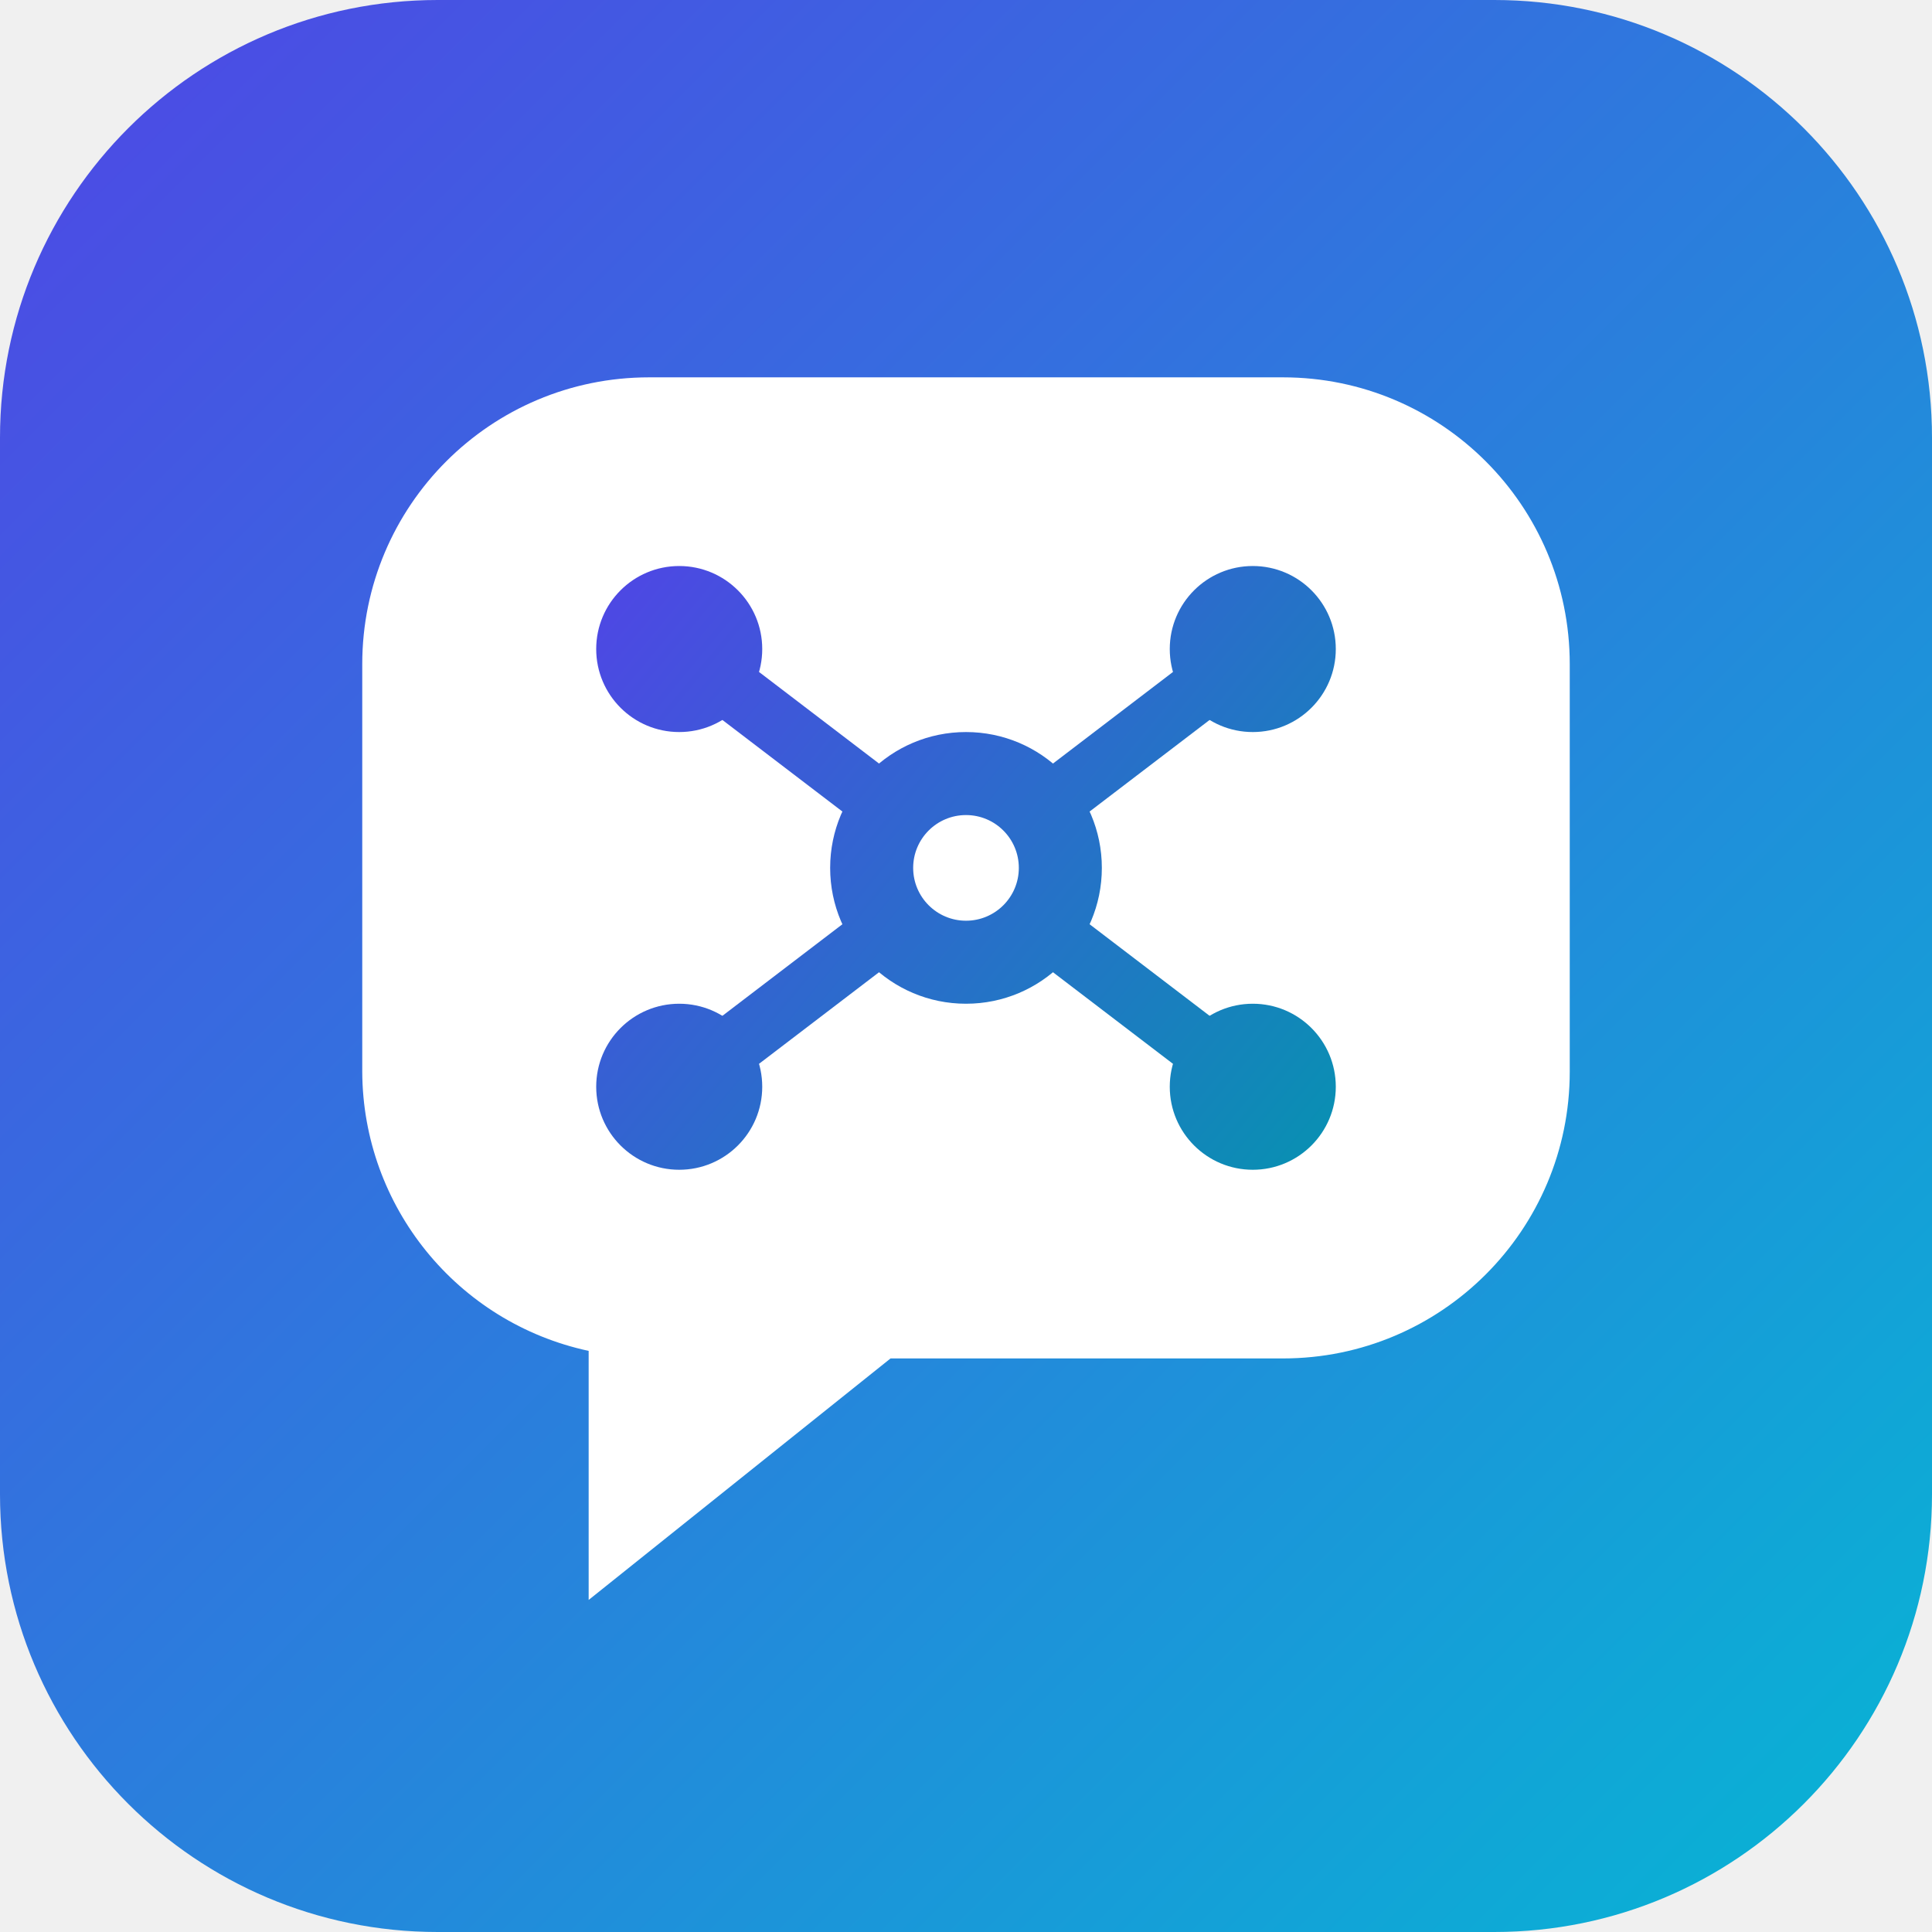
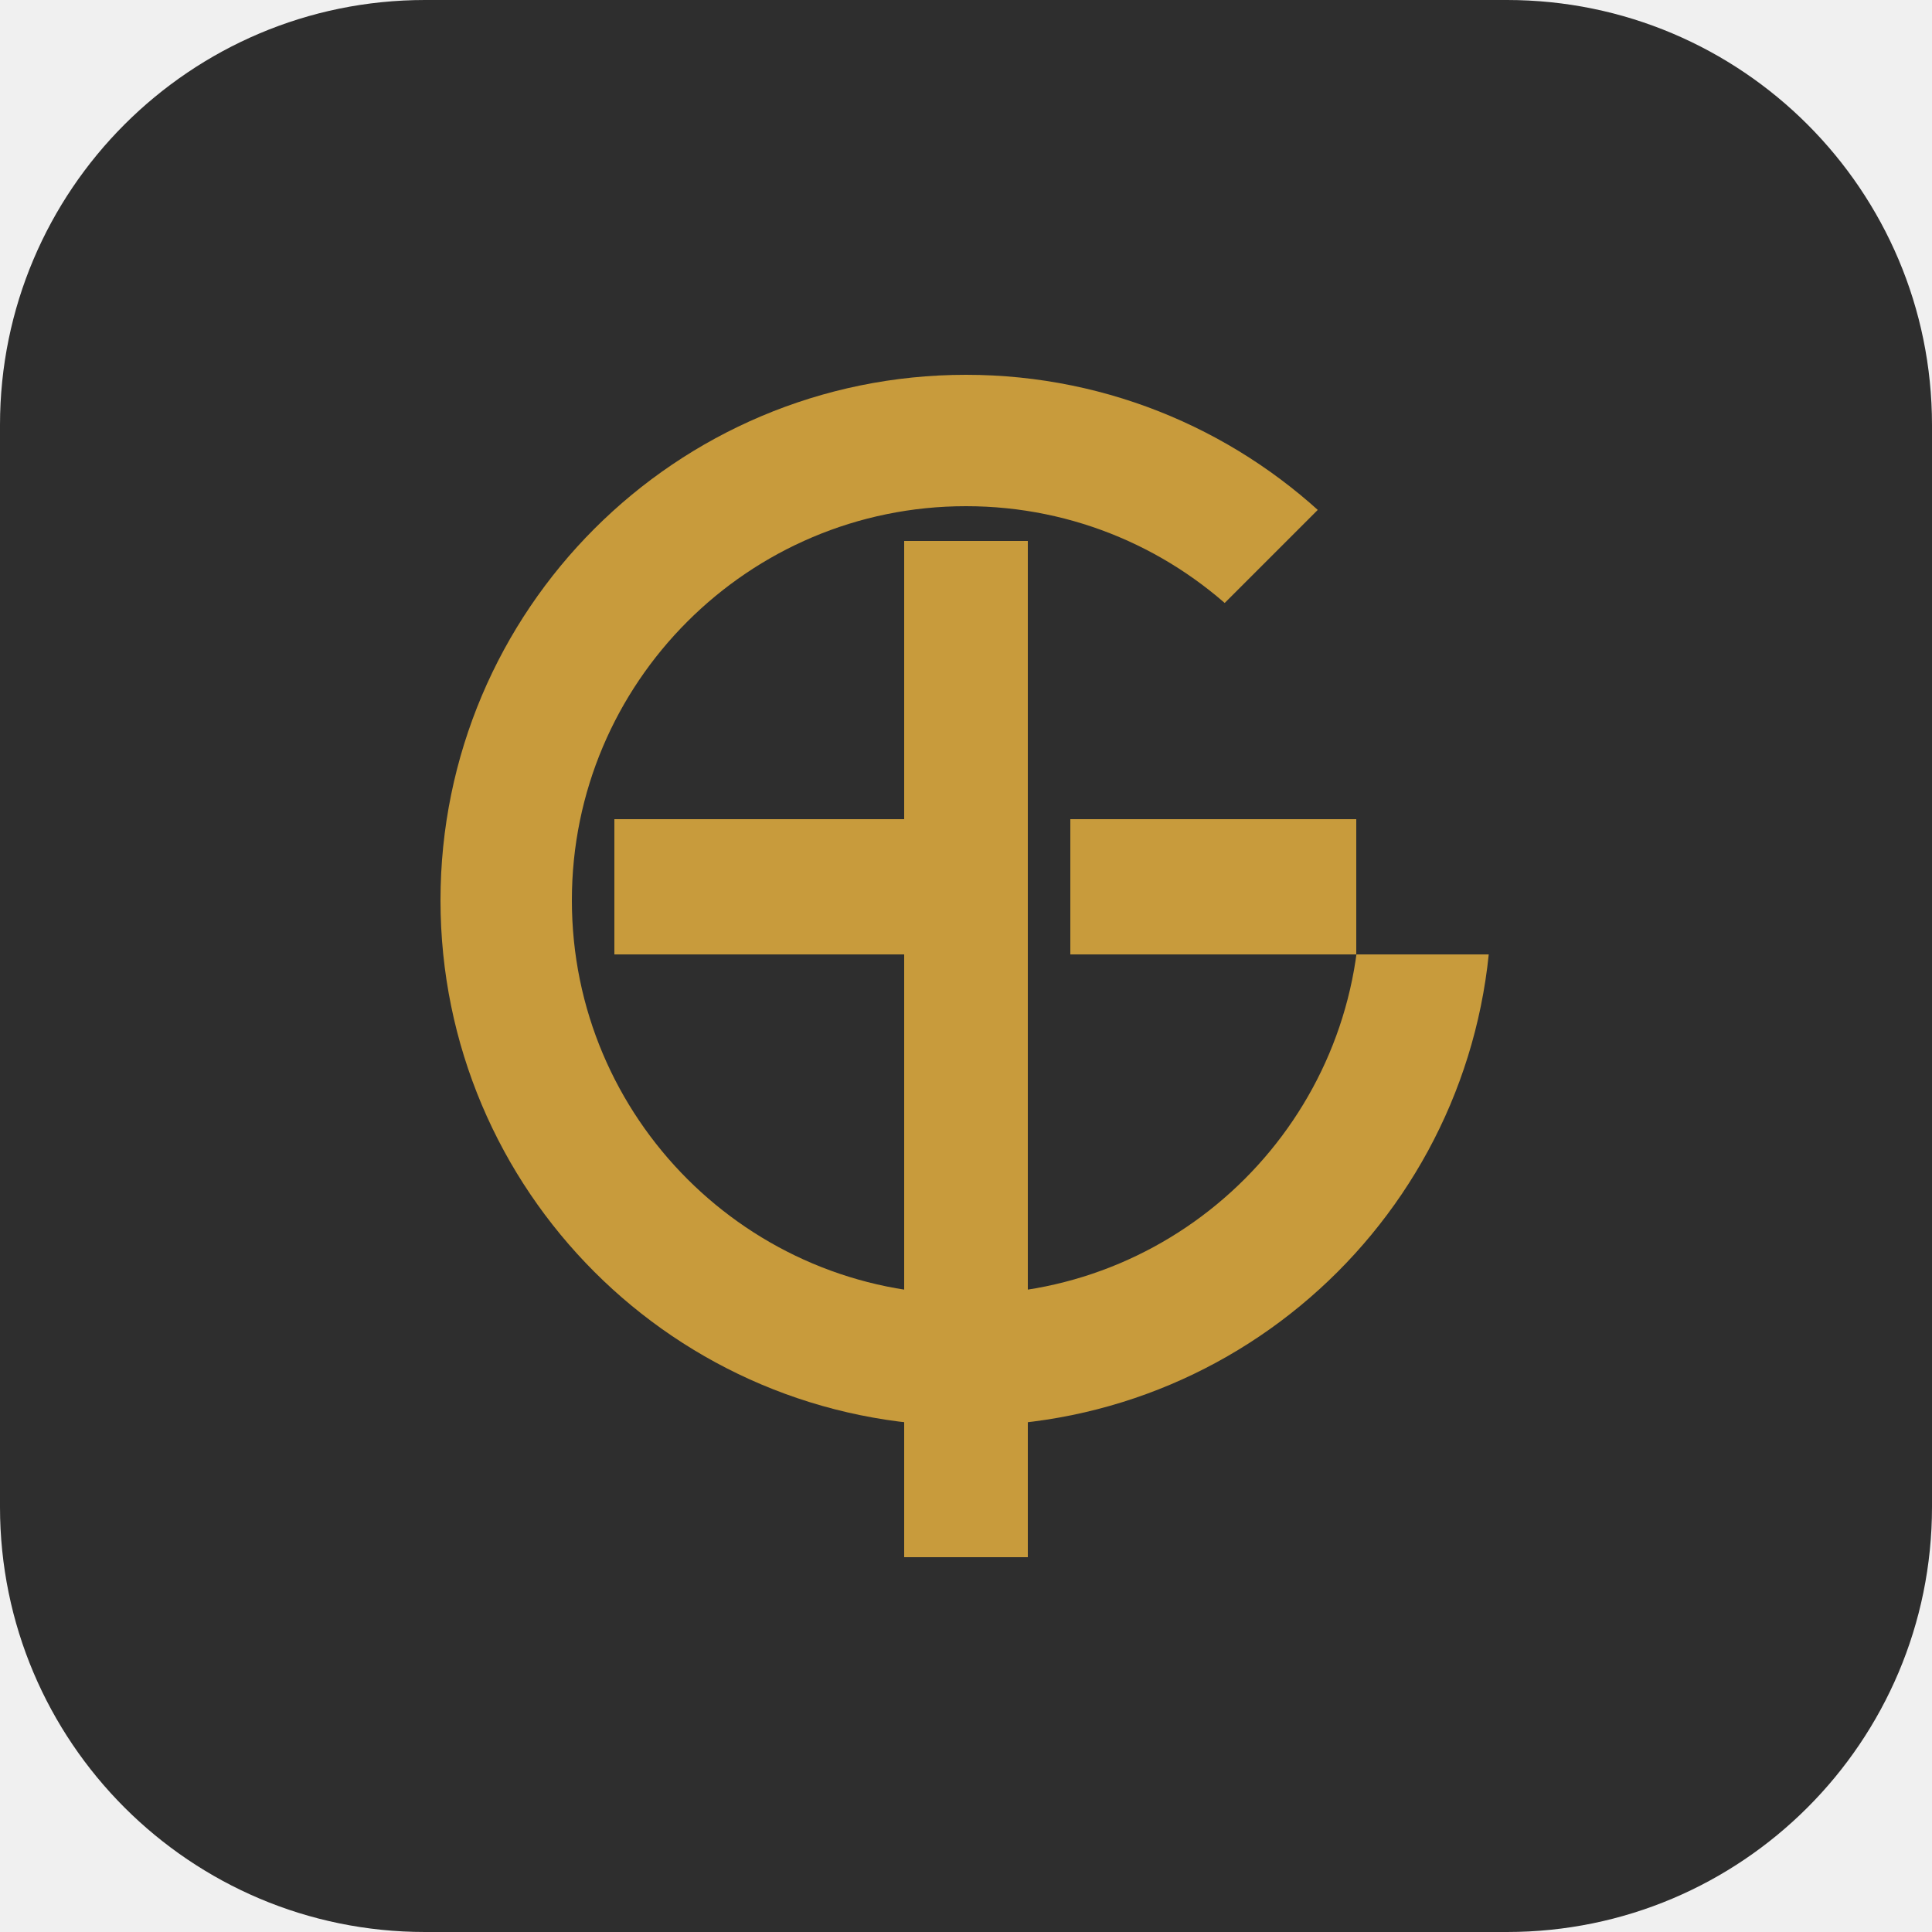
- <svg xmlns="http://www.w3.org/2000/svg" width="512" height="512" viewBox="0 0 512 512">
-   <defs>
-     <linearGradient id="bg" x1="0" y1="0" x2="512" y2="512" gradientUnits="userSpaceOnUse">
-       <stop offset="0" stop-color="#4F46E5" />
-       <stop offset="1" stop-color="#06B6D4" />
-     </linearGradient>
-     <linearGradient id="ink" x1="160" y1="150" x2="352" y2="310" gradientUnits="userSpaceOnUse">
-       <stop offset="0" stop-color="#4F46E5" />
-       <stop offset="1" stop-color="#0891B2" />
-     </linearGradient>
-   </defs>
-   <rect width="512" height="512" rx="116" fill="url(#bg)" />
-   <g id="mark">
-     <path fill="#FFFFFF" d="M172 100H340A76 76 0 0 1 416 176V284A76 76 0 0 1 340 360H236L156 424V358A76 76 0 0 1 96 284V176A76 76 0 0 1 172 100Z" />
-     <g stroke="url(#ink)" stroke-width="16" stroke-linecap="round">
-       <line x1="256" y1="230" x2="180" y2="172" />
-       <line x1="256" y1="230" x2="332" y2="172" />
-       <line x1="256" y1="230" x2="180" y2="288" />
-       <line x1="256" y1="230" x2="332" y2="288" />
-     </g>
-     <g fill="url(#ink)">
-       <circle cx="180" cy="172" r="22" />
-       <circle cx="332" cy="172" r="22" />
-       <circle cx="180" cy="288" r="22" />
-       <circle cx="332" cy="288" r="22" />
-     </g>
-     <circle cx="256" cy="230" r="36" fill="url(#ink)" />
-     <circle cx="256" cy="230" r="14" fill="#FFFFFF" />
+ <svg xmlns="http://www.w3.org/2000/svg" width="500" height="500" viewBox="0 0 500 500">
+   <rect width="500" height="500" rx="110" fill="#2E2E2E" />
+   <g fill="#C89B3C">
+     <mask id="gap">
+       <rect width="500" height="500" fill="#fff" />
+       <path d="M226 247 L473 0 H500 V247 Z" fill="#000" />
+     </mask>
+     <circle cx="250" cy="233" r="119" fill="none" stroke="#C89B3C" stroke-width="34" mask="url(#gap)" />
+     <rect x="159" y="212" width="107" height="35" />
+     <rect x="277" y="212" width="74" height="35" />
+     <rect x="234" y="140" width="32" height="263" />
  </g>
</svg>
